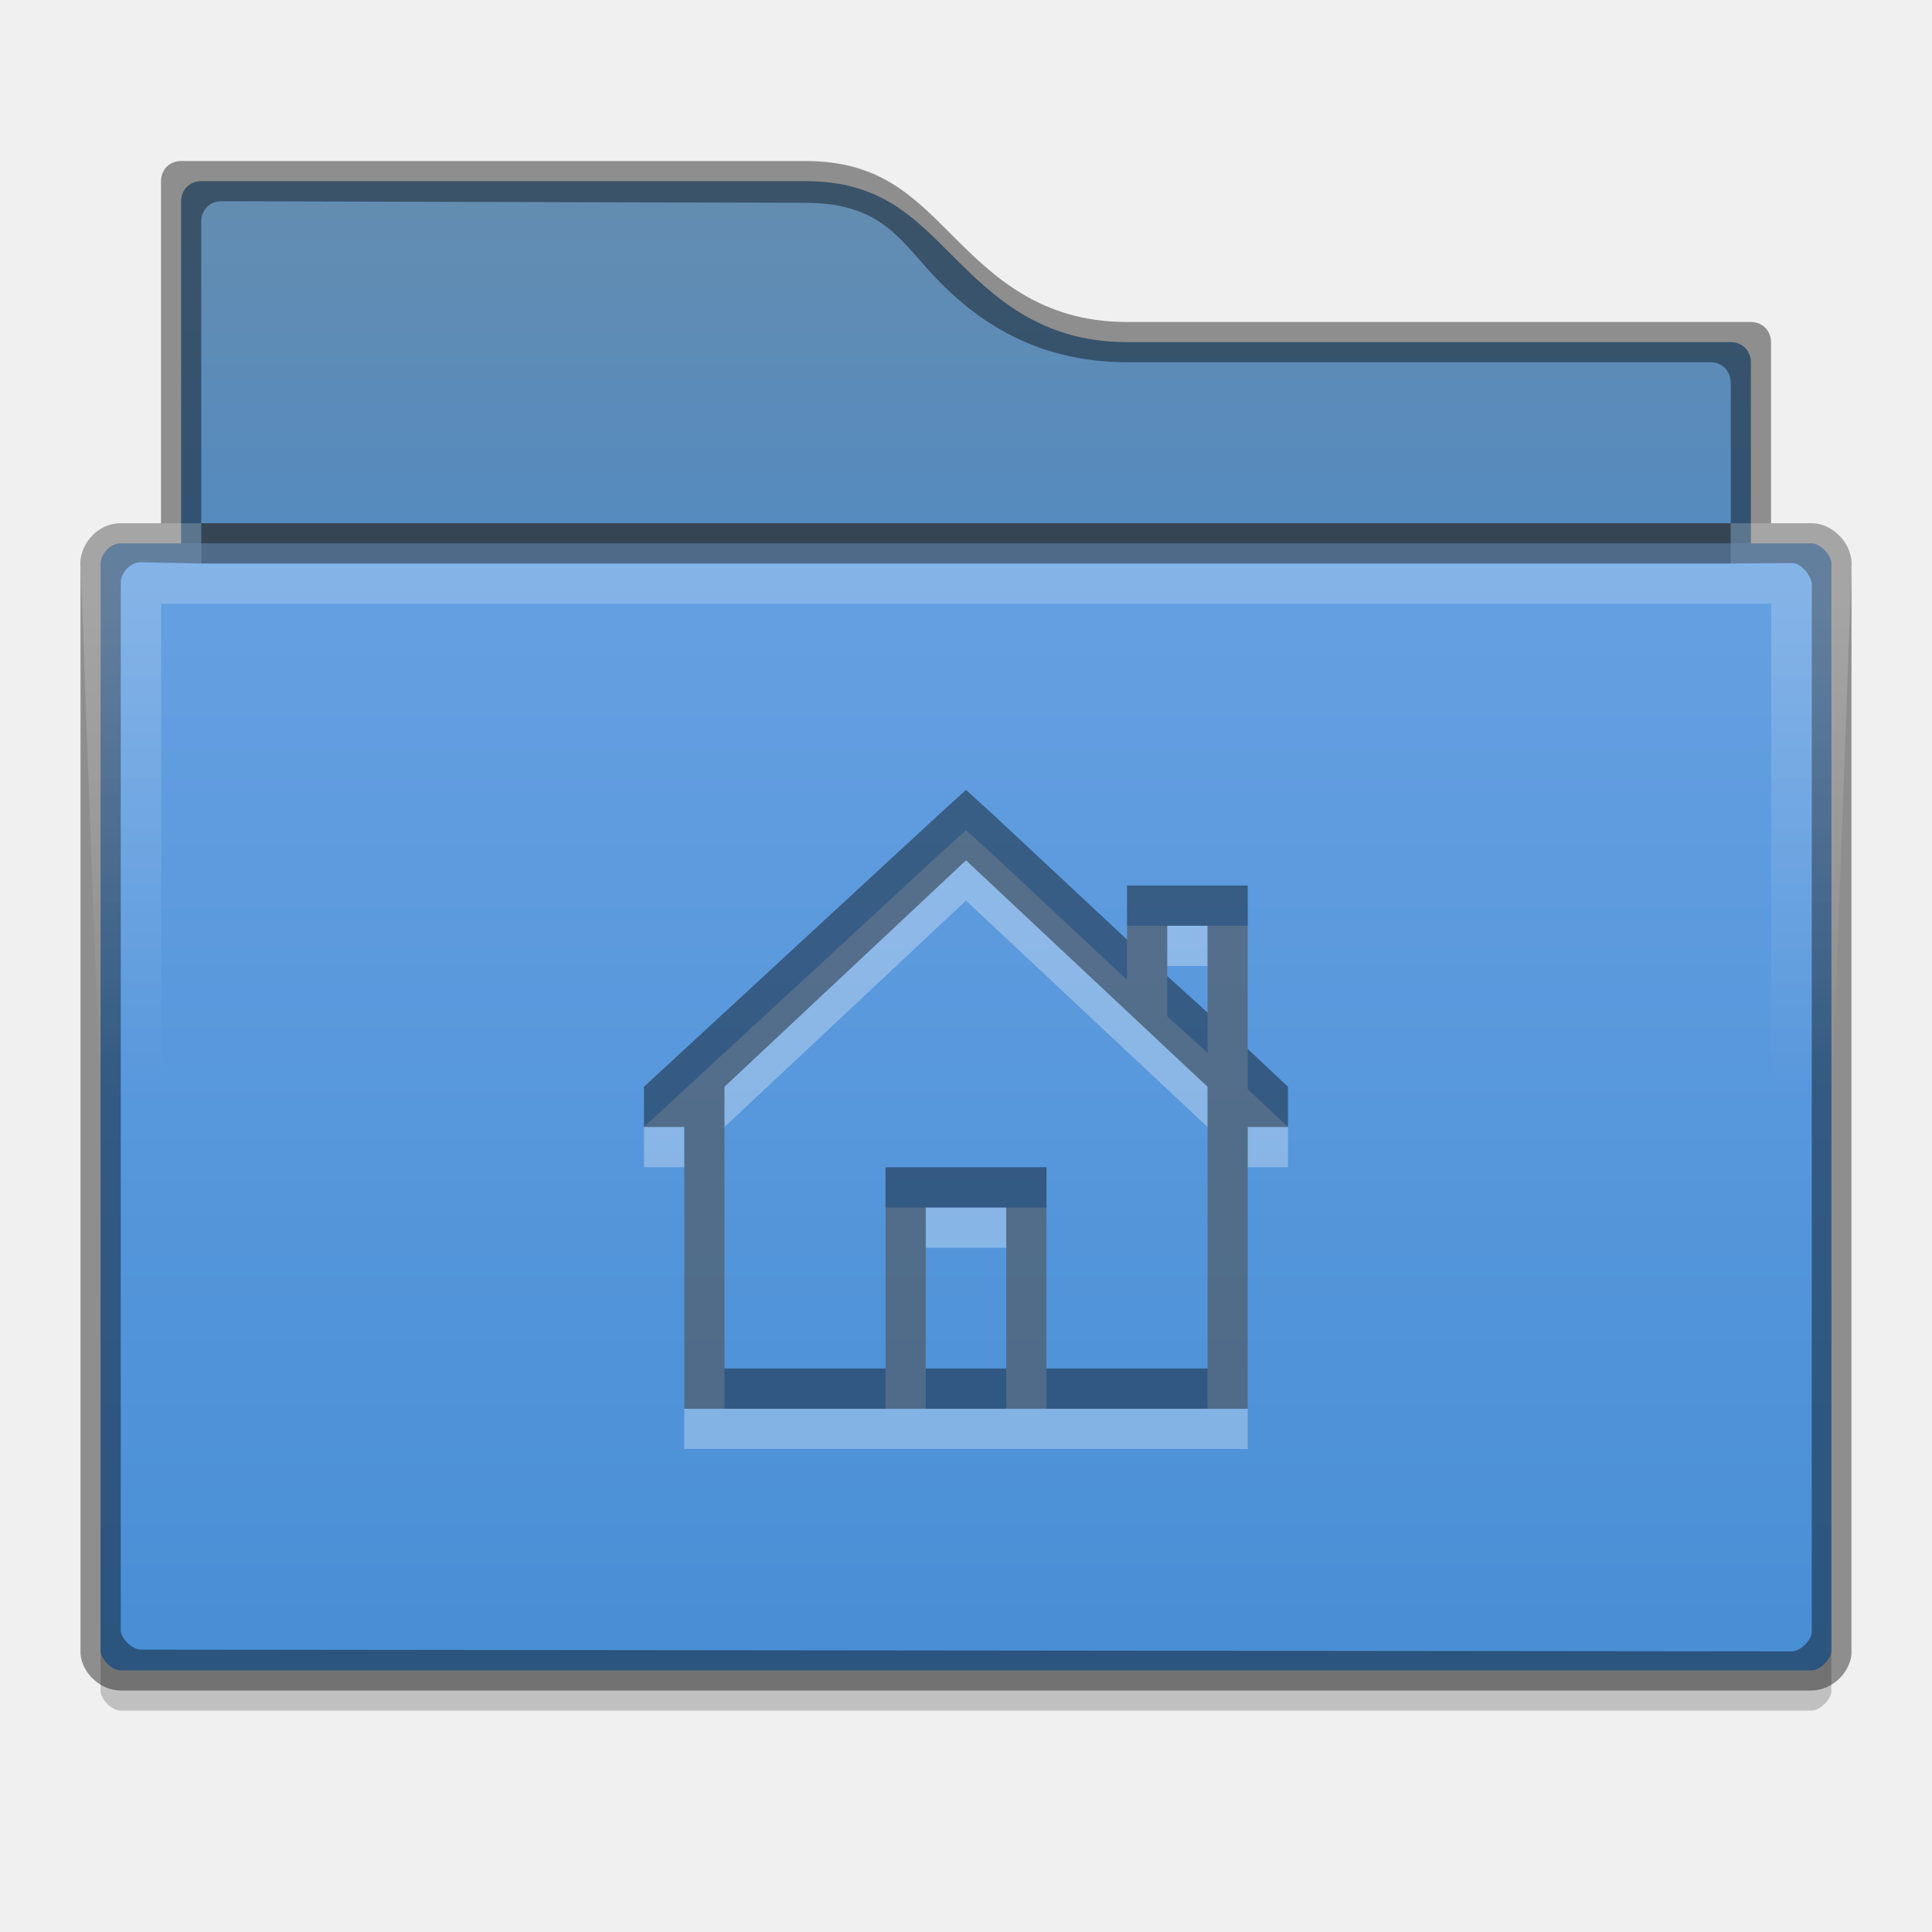
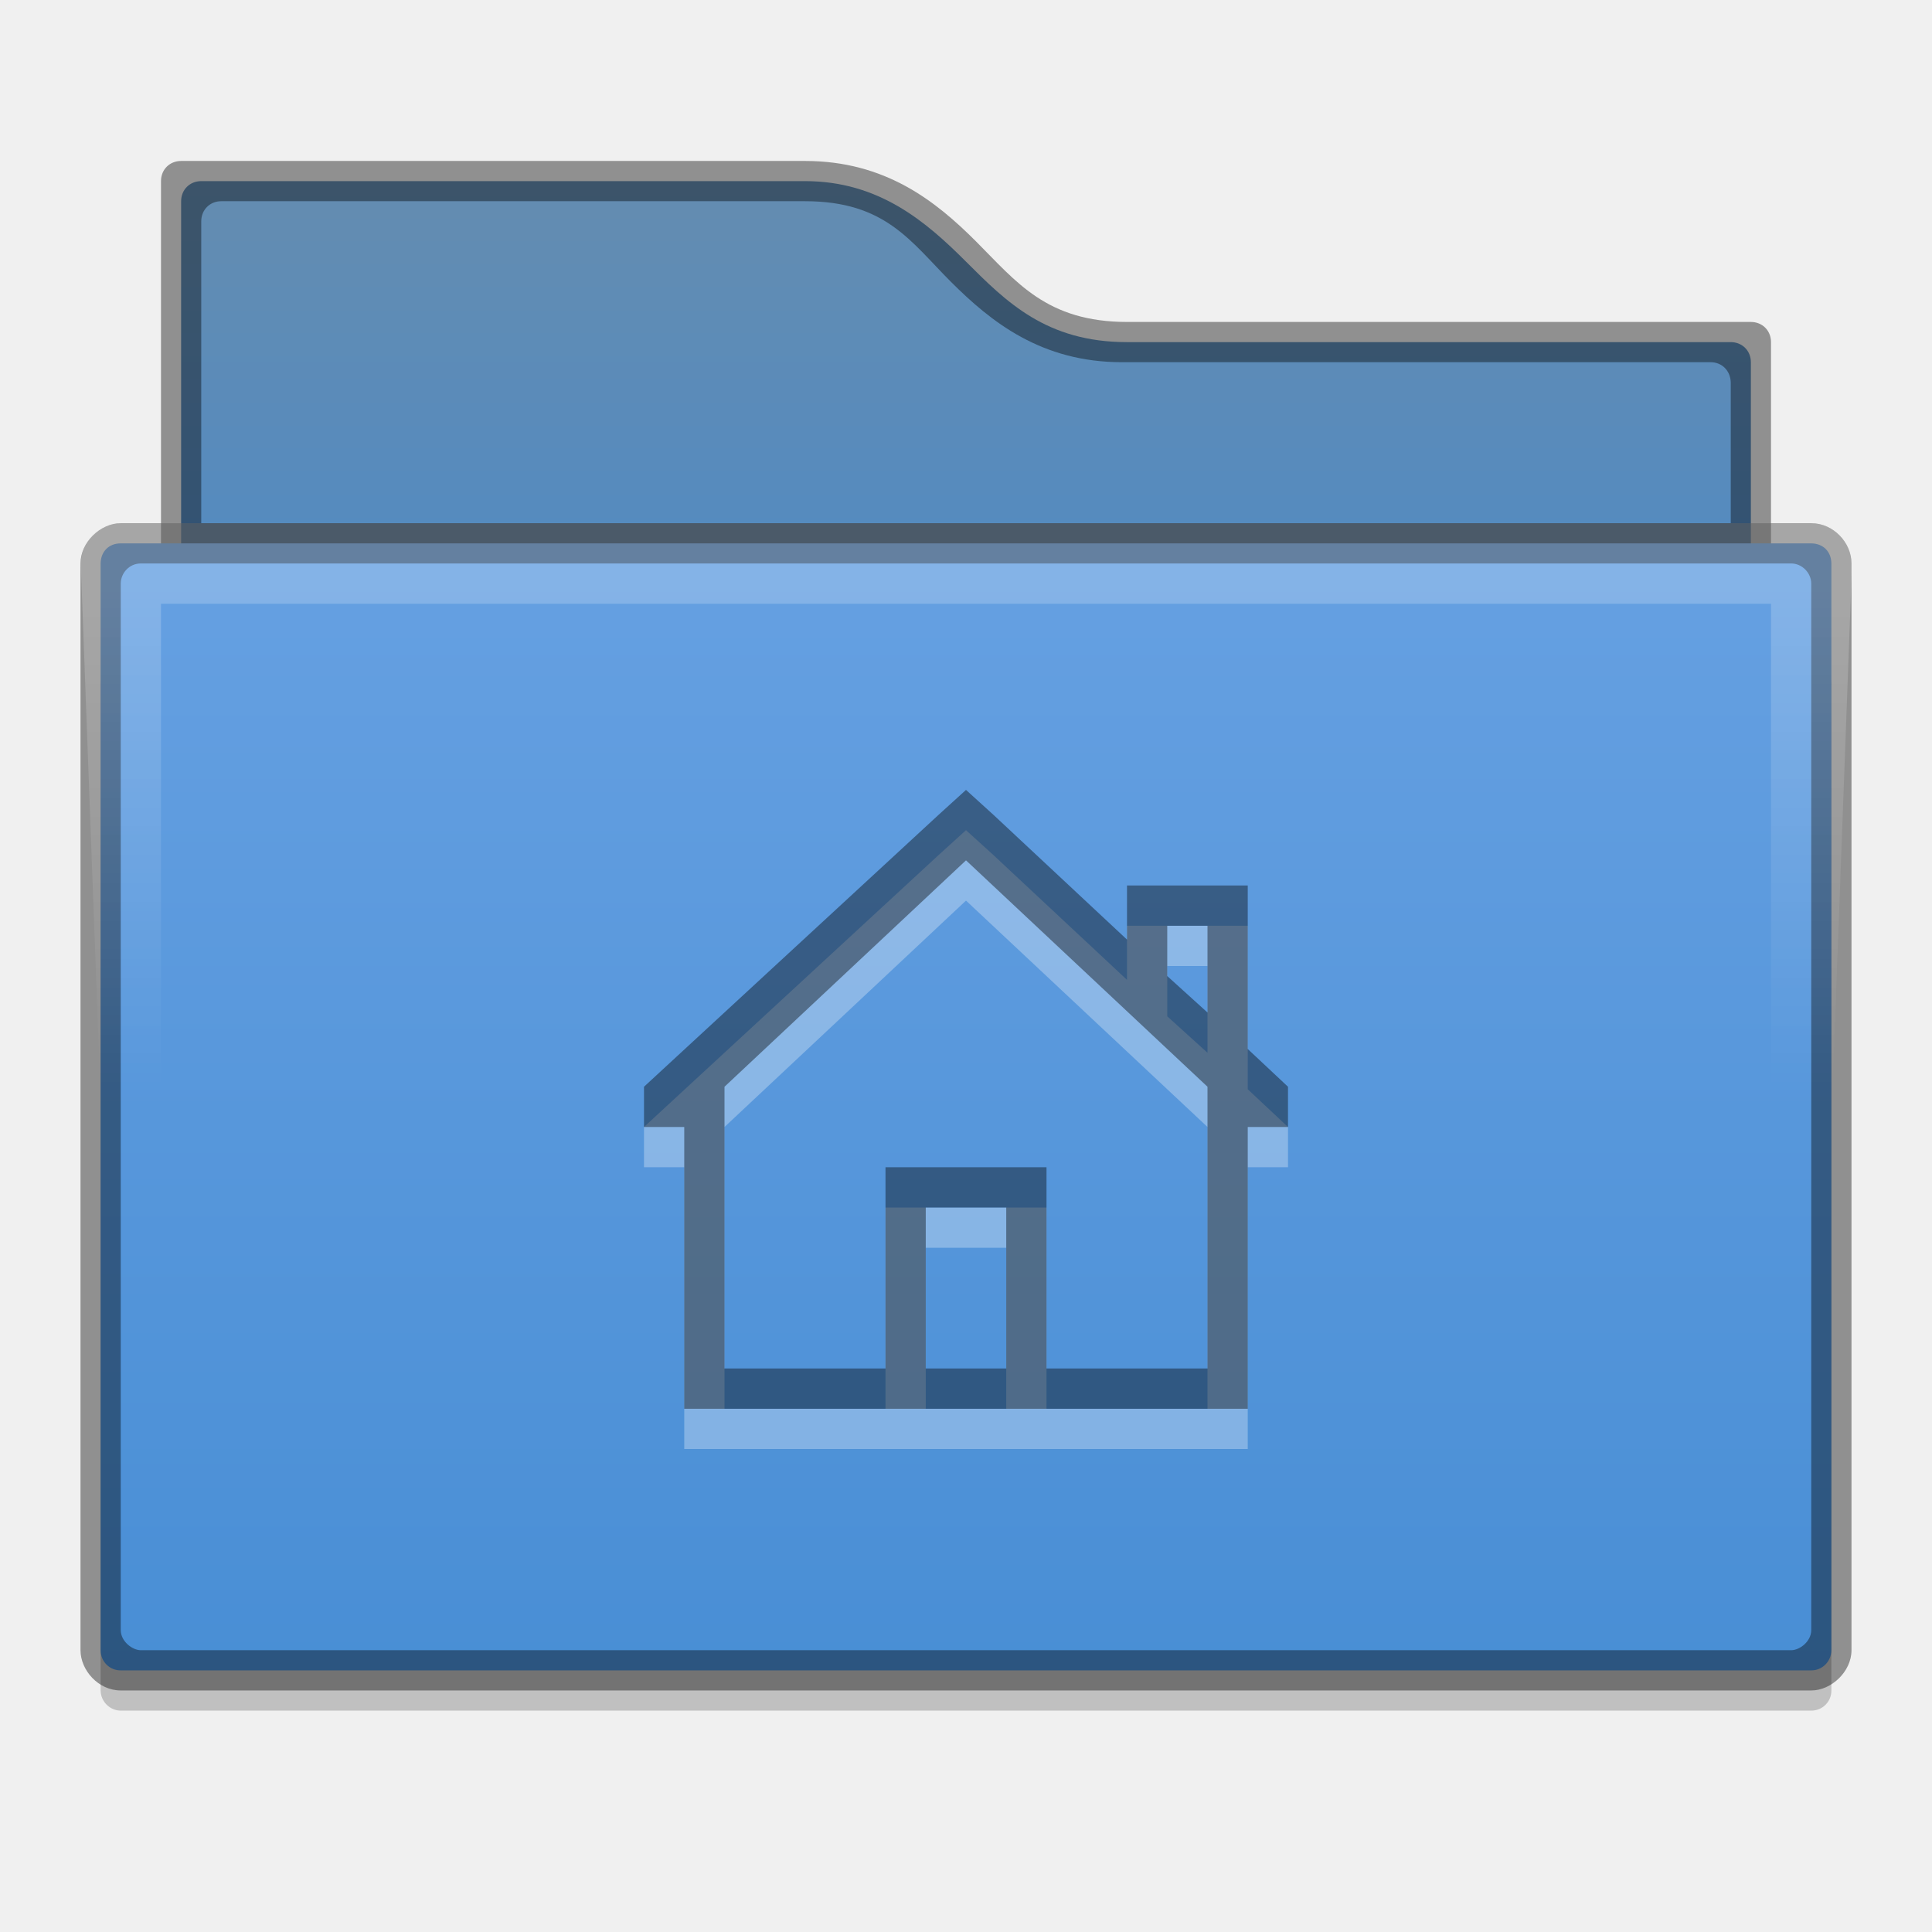
- <svg xmlns="http://www.w3.org/2000/svg" xmlns:xlink="http://www.w3.org/1999/xlink" id="svg2436" height="48" width="48" version="1.1">
+ <svg xmlns="http://www.w3.org/2000/svg" id="svg2436" height="48" width="48" version="1.1">
  <defs id="defs2438">
-     <linearGradient id="linearGradient11342">
-       <stop id="stop11344" offset="0" style="stop-color:#ffffff;stop-opacity:1;" />
-       <stop id="stop11346" offset="1" style="stop-color:#ffffff;stop-opacity:0;" />
+     <linearGradient id="linearGradient5274-3" x1="328" gradientUnits="userSpaceOnUse" x2="328" gradientTransform="translate(-304 -236)" y1="240" y2="260">
+       <stop id="stop11361-7" style="stop-color:#658caf" offset="0" />
+       <stop id="stop11363-5" style="stop-color:#428ad2" offset="1" />
    </linearGradient>
-     <clipPath id="clipPath3995" clipPathUnits="userSpaceOnUse">
-       <path id="path3997" d="m 306,242.093 1,27 c 0.046,0.492 0.506,0.908 1,0.906 l 40,0 c 0.494,0.002 0.954,-0.415 1,-0.906 l 1,-27 c 0.052,-0.554 -0.444,-1.096 -1,-1.094 l -42,0 c -0.609,0 -1.051,0.57 -1,1.094 z" style="font-size:medium;font-style:normal;font-variant:normal;font-weight:normal;font-stretch:normal;text-indent:0;text-align:start;text-decoration:none;line-height:normal;letter-spacing:normal;word-spacing:normal;text-transform:none;direction:ltr;block-progression:tb;writing-mode:lr-tb;text-anchor:start;baseline-shift:baseline;color:#000000;fill:url(#linearGradient3999);fill-opacity:1;fill-rule:nonzero;stroke:none;stroke-width:2;marker:none;visibility:visible;display:inline;overflow:visible;enable-background:accumulate;font-family:Sans;-inkscape-font-specification:Sans" />
+     <linearGradient id="linearGradient5271-3" x1="352" gradientUnits="userSpaceOnUse" x2="352" gradientTransform="translate(-304 -228)" y1="228" y2="276">
+       <stop id="stop4970-6" style="stop-color:#74a9e8" offset="0" />
+       <stop id="stop4972-2" style="stop-color:#428ad2" offset="1" />
+     </linearGradient>
+     <linearGradient id="linearGradient3991" y2="255" gradientUnits="userSpaceOnUse" x2="328" y1="243" x1="328">
+       <stop id="stop11344-7" style="stop-color:#fff" offset="0" />
+       <stop id="stop11346-5" style="stop-color:#fff;stop-opacity:0" offset="1" />
+     </linearGradient>
+     <clipPath id="clipPath3995-2" clipPathUnits="userSpaceOnUse">
+       <path id="path3997-7" d="m306 242.09 1 27c0.046 0.492 0.506 0.908 1 0.906h40c0.494 0.002 0.954-0.415 1-0.906l1-27c0.052-0.554-0.444-1.096-1-1.094h-42c-0.609 0-1.051 0.57-1 1.094z" style="color:#000000;text-indent:0;block-progression:tb;text-decoration-line:none;text-transform:none;fill:url(#linearGradient3999)" />
    </clipPath>
-     <linearGradient y2="276" x2="352" y1="228" x1="352" gradientTransform="translate(-304,-227.9997)" gradientUnits="userSpaceOnUse" id="linearGradient5271" xlink:href="#linearGradient4968" />
-     <linearGradient id="linearGradient4968">
-       <stop style="stop-color:#74a9e8;stop-opacity:1" offset="0" id="stop4970" />
-       <stop id="stop4972" offset="1" style="stop-color:#428ad2;stop-opacity:1" />
-     </linearGradient>
-     <linearGradient y2="260" x2="328" y1="240" x1="328" gradientTransform="translate(-304,-236)" gradientUnits="userSpaceOnUse" id="linearGradient5274" xlink:href="#linearGradient11359" />
-     <linearGradient id="linearGradient11359">
-       <stop id="stop11361" offset="0" style="stop-color:#658caf;stop-opacity:1" />
-       <stop id="stop11363" offset="1" style="stop-color:#428ad2;stop-opacity:1" />
-     </linearGradient>
-     <linearGradient xlink:href="#linearGradient11342" id="linearGradient4307" gradientUnits="userSpaceOnUse" x1="328" y1="243" x2="328" y2="255" />
  </defs>
-   <path id="path13868" d="m 3,16.5 c -0.298,0 -0.521,0.319 -0.5,0.531 l 0,0.031 0,24.969 c 0.02,0.21 0.289,0.47 0.5,0.469 l 42,0 c 0.211,8.6e-4 0.48,-0.259 0.5,-0.469 l 0,-24.969 0,-0.031 c 0.022,-0.229 -0.27,-0.532 -0.5,-0.531 z" style="color:#000000;font-style:normal;font-variant:normal;font-weight:normal;font-stretch:normal;font-size:medium;line-height:normal;font-family:Sans;-inkscape-font-specification:Sans;text-indent:0;text-align:start;text-decoration:none;text-decoration-line:none;letter-spacing:normal;word-spacing:normal;text-transform:none;direction:ltr;block-progression:tb;writing-mode:lr-tb;baseline-shift:baseline;text-anchor:start;display:inline;overflow:visible;visibility:visible;opacity:0.2;fill:#000000;fill-opacity:1;fill-rule:nonzero;stroke:none;stroke-width:2;marker:none;enable-background:accumulate" />
-   <path style="color:#000000;display:inline;overflow:visible;visibility:visible;fill:url(#linearGradient5274);fill-opacity:1;stroke:none;stroke-width:4;marker:none;enable-background:accumulate" d="m 5,4.5 c -0.286,0 -0.5,0.214 -0.5,0.5 l 0,18 c 0,0.286 0.214,0.5 0.5,0.5 l 38,0 c 0.286,0 0.5,-0.214 0.5,-0.5 l 0,-14 c 0,-0.286 -0.214,-0.5 -0.5,-0.5 l -15,0 c -2.167,0 -3.344,-1.156 -4.344,-2.156 -1,-1 -1.823,-1.844 -3.656,-1.844 l -15,0 z" id="rect11352" />
-   <path id="path11392" d="M 2.906,15 C 2.382,15.047 1.949,15.57 2,16.094 l 1,23.906 c 0.046,0.492 0.506,0.908 1,0.906 l 40,0 c 0.494,0.002 0.954,-0.415 1,-0.906 l 1,-23.906 c 0.052,-0.554 -0.444,-1.096 -1,-1.094 l -42,0 c -0.031,-10e-4 -0.062,-10e-4 -0.094,0 z" style="color:#000000;font-style:normal;font-variant:normal;font-weight:normal;font-stretch:normal;font-size:medium;line-height:normal;font-family:Sans;-inkscape-font-specification:Sans;text-indent:0;text-align:start;text-decoration:none;text-decoration-line:none;letter-spacing:normal;word-spacing:normal;text-transform:none;direction:ltr;block-progression:tb;writing-mode:lr-tb;baseline-shift:baseline;text-anchor:start;display:inline;overflow:visible;visibility:visible;fill:none;stroke:none;stroke-width:2;marker:none;enable-background:accumulate" />
-   <rect style="color:#000000;display:inline;overflow:visible;visibility:visible;opacity:0.41;fill:#000000;fill-opacity:1;stroke:none;stroke-width:2;marker:none;enable-background:accumulate" id="rect12034" width="38" height="1" x="5" y="13" />
-   <path id="path6232" d="m 24,20.625 -0.688,0.625 -6.5,6 L 16,28 l 0,1 1,0 0,7 14,0 0,-7 0,0 1,0 0,-1 L 31,27.062 31,23 28,23 28,24.344 24.688,21.25 Z m 0,1.75 6,5.625 0,7 -4,0 0,-5 -4,0 0,5 -4,0 0,-7 z M 29,24 30,24 30,26.156 29,25.25 Z m -6,7 2,0 0,4 -2,0 z" style="opacity:0.3;fill:#ffffff;fill-opacity:1;stroke:none" />
-   <path style="opacity:0.4;fill:#000000;fill-opacity:1;stroke:none" d="m 24,19.625 -0.688,0.625 -6.5,6 L 16,27 l 0,1 1,0 0,7 14,0 0,-7 0,0 1,0 0,-1 L 31,26.062 31,22 28,22 28,23.344 24.688,20.25 Z m 0,1.75 6,5.625 0,7 -4,0 0,-5 -4,0 0,5 -4,0 0,-7 z M 29,23 30,23 30,25.156 29,24.25 Z m -6,7 2,0 0,4 -2,0 z" id="path16259" />
-   <path style="color:#000000;font-style:normal;font-variant:normal;font-weight:normal;font-stretch:normal;font-size:medium;line-height:normal;font-family:Sans;-inkscape-font-specification:Sans;text-indent:0;text-align:start;text-decoration:none;text-decoration-line:none;letter-spacing:normal;word-spacing:normal;text-transform:none;direction:ltr;block-progression:tb;writing-mode:lr-tb;baseline-shift:baseline;text-anchor:start;display:inline;overflow:visible;visibility:visible;fill:url(#linearGradient5271);fill-opacity:1;fill-rule:nonzero;stroke:none;stroke-width:2;marker:none;enable-background:accumulate" d="m 3,13.5 c -0.298,0 -0.521,0.319 -0.5,0.531 l 0,0.031 5e-5,26.969 c 0.02,0.21 0.289,0.47 0.5,0.469 l 42,0 c 0.211,8.6e-4 0.48,-0.259 0.5,-0.469 l -5e-5,-26.969 0,-0.031 c 0.022,-0.229 -0.27,-0.532 -0.5,-0.531 z" id="path10548" />
-   <path style="color:#000000;font-style:normal;font-variant:normal;font-weight:normal;font-stretch:normal;font-size:medium;line-height:normal;font-family:Sans;-inkscape-font-specification:Sans;text-indent:0;text-align:start;text-decoration:none;text-decoration-line:none;letter-spacing:normal;word-spacing:normal;text-transform:none;direction:ltr;block-progression:tb;writing-mode:lr-tb;baseline-shift:baseline;text-anchor:start;display:inline;overflow:visible;visibility:visible;fill:none;stroke:none;stroke-width:2;marker:none;enable-background:accumulate" d="M 2.906,15 C 2.382,15.047 1.949,15.57 2,16.094 l 1,23.906 c 0.046,0.492 0.506,0.908 1,0.906 l 40,0 c 0.494,0.002 0.954,-0.415 1,-0.906 l 1,-23.906 c 0.052,-0.554 -0.444,-1.096 -1,-1.094 l -42,0 c -0.031,-10e-4 -0.062,-10e-4 -0.094,0 z" id="path4168" />
-   <path style="color:#000000;display:inline;overflow:visible;visibility:visible;opacity:0.41;fill:#000000;fill-opacity:1;stroke:none;stroke-width:4;marker:none;enable-background:accumulate" d="M 4.5,4 C 4.214,4 4,4.214 4,4.5 L 4,13 3,13 c -0.609,0 -1.051,0.57 -1,1.094 l 0,27 C 2.046,41.585 2.506,42.002 3,42 l 42,0 c 0.494,0.002 0.954,-0.415 1,-0.906 l 0,-27 C 46.013,13.955 45.991,13.818 45.943,13.689 45.8,13.303 45.417,12.998 45,13 l -1,0 0,-4.5 C 44,8.214 43.786,8 43.5,8 L 28,8 C 25.833,8 24.656,6.844 23.656,5.844 22.656,4.844 21.833,4 20,4 Z m 1,1 14.5,0.038 c 2,0.005 2.391,1.013 3.391,2.013 C 24.391,8.051 25.833,9 28,9 l 14.5,0 c 0.286,0 0.491,0.215 0.5,0.5 l 0,4.5 1.531,-0.011 c 0.23,-9.9e-4 0.506,0.352 0.484,0.581 l -0.002,-0.022 -0.001,26.011 c -0.02,0.21 -0.289,0.47 -0.5,0.469 L 3.5,40.984 C 3.289,40.985 3.02,40.726 3,40.516 L 3,14.531 3,14.5 C 2.979,14.288 3.202,13.963 3.5,13.969 L 5,14 5,5.5 C 5,5.214 5.214,4.999 5.5,5 Z" id="path4197" />
-   <path id="path4170" d="m 306,242.093 0,27 c 0.046,0.492 0.49,0.849 0.983,0.847 l 42,0 c 0.494,0.002 0.97,-0.355 1.017,-0.847 l 0,-27 c 0.052,-0.554 -0.444,-1.096 -1,-1.094 l -42,0 c -0.609,0 -1.051,0.57 -1,1.094 z" style="color:#000000;font-style:normal;font-variant:normal;font-weight:normal;font-stretch:normal;font-size:medium;line-height:normal;font-family:Sans;-inkscape-font-specification:Sans;text-indent:0;text-align:start;text-decoration:none;text-decoration-line:none;letter-spacing:normal;word-spacing:normal;text-transform:none;direction:ltr;block-progression:tb;writing-mode:lr-tb;baseline-shift:baseline;text-anchor:start;display:inline;overflow:visible;visibility:visible;opacity:0.2;fill:none;stroke:url(#linearGradient4307);stroke-width:4;stroke-miterlimit:4;stroke-dasharray:none;stroke-opacity:1;marker:none;enable-background:accumulate" clip-path="url(#clipPath3995)" transform="translate(-303.9959,-227.9997)" />
-   <rect y="13" x="5" height="1" width="38" id="rect4172" style="color:#000000;display:inline;overflow:visible;visibility:visible;opacity:0.41;fill:#000000;fill-opacity:1;stroke:none;stroke-width:2;marker:none;enable-background:accumulate" />
-   <path style="opacity:0.3;fill:#ffffff;fill-opacity:1;stroke:none" d="m 24,20.625 -0.688,0.625 -6.5,6 L 16,28 l 0,1 1,0 0,7 14,0 0,-7 0,0 1,0 0,-1 L 31,27.062 31,23 28,23 28,24.344 24.688,21.25 Z m 0,1.75 6,5.625 0,7 -4,0 0,-5 -4,0 0,5 -4,0 0,-7 z M 29,24 30,24 30,26.156 29,25.25 Z m -6,7 2,0 0,4 -2,0 z" id="path4174" />
-   <path id="path4176" d="m 24,19.625 -0.688,0.625 -6.5,6 L 16,27 l 0,1 1,0 0,7 14,0 0,-7 0,0 1,0 0,-1 L 31,26.062 31,22 28,22 28,23.344 24.688,20.25 Z m 0,1.75 6,5.625 0,7 -4,0 0,-5 -4,0 0,5 -4,0 0,-7 z M 29,23 30,23 30,25.156 29,24.25 Z m -6,7 2,0 0,4 -2,0 z" style="opacity:0.4;fill:#000000;fill-opacity:1;stroke:none" />
+   <path id="path13868" d="m3.004 16.5c-0.298 0-0.521 0.319-0.5 0.531v0.031l-0.004 24.938c0.004 0.28 0.235 0.501 0.504 0.5h41.996c0.285 0.001 0.504-0.231 0.5-0.5l0.002-24.969 0.002 0c0.022-0.229-0.27-0.532-0.5-0.531z" style="opacity:.2;color:#000000;text-indent:0;block-progression:tb;text-decoration-line:none;text-transform:none" />
+   <path id="rect11352" d="m5 4.5c-0.286 0-0.5 0.214-0.5 0.5v9h39v-5c0-0.286-0.214-0.5-0.5-0.5h-15c-2.004 0-3-1-4-2s-2.167-2-4-2z" style="color:#000000;fill:url(#linearGradient5274-3)" />
+   <path id="path11392" d="m2.91 15c-0.524 0.047-0.958 0.57-0.906 1.094l1 23.906c0.046 0.492 0.506 0.908 1 0.906h40c0.494 0.002 0.954-0.415 1-0.906l1-23.906c0.052-0.554-0.444-1.096-1-1.094h-42c-0.031-0.001-0.062-0.001-0.094 0z" style="color:#000000;text-indent:0;block-progression:tb;text-decoration-line:none;text-transform:none;fill:none" />
+   <path id="rect12034" style="color:#000000;opacity:0.41" d="m4 13h40v1h-40z" />
+   <path id="path10548" d="m3 13.5c-0.298 0-0.497 0.206-0.5 0.5v27c0 0.28 0.223 0.505 0.504 0.5h42c0.262 0.001 0.492-0.212 0.496-0.5v-27c-0.002-0.299-0.207-0.497-0.5-0.5z" style="color:#000000;text-indent:0;block-progression:tb;text-decoration-line:none;text-transform:none;fill:url(#linearGradient5271-3)" />
+   <path id="path4168" d="m2.91 15c-0.524 0.047-0.958 0.57-0.906 1.094l1 23.906c0.046 0.492 0.506 0.908 1 0.906h40c0.494 0.002 0.954-0.415 1-0.906l1-23.906c0.052-0.554-0.444-1.096-1-1.094h-42c-0.031-0.001-0.062-0.001-0.094 0z" style="color:#000000;text-indent:0;block-progression:tb;text-decoration-line:none;text-transform:none;fill:none" />
+   <path id="path4197" d="m4.5 3.999c-0.286 0-0.5 0.214-0.5 0.5v8.5h-1c-0.508 0-1 0.472-1 1v27c0 0.492 0.438 1 1 1h42c0.494 0.002 1-0.465 1-1v-27c0-0.52-0.452-1-0.996-1h-1.004v-4.5c0-0.286-0.214-0.5-0.5-0.5h-15.496c-2.004 0-2.754-1-3.754-2s-2.25-2-4.25-2zm1 1h14.5c2 0 2.623 1 3.623 2s2.25 2 4.254 2h14.623c0.286 0 0.491 0.214 0.5 0.5v3.5h-38v-7.5c-0-0.286 0.214-0.501 0.5-0.5zm39 9c0.273 0 0.5 0.236 0.5 0.5v26c0 0.284-0.289 0.501-0.5 0.5h-41c-0.211 0.001-0.5-0.219-0.5-0.5v-26c0-0.251 0.202-0.5 0.5-0.5z" style="color:#000000;opacity:.4" />
+   <path id="path4170" style="opacity:.2;color-rendering:auto;text-decoration-color:#000000;color:#000000;isolation:auto;mix-blend-mode:normal;shape-rendering:auto;solid-color:#000000;block-progression:tb;text-decoration-line:none;image-rendering:auto;white-space:normal;text-indent:0;text-transform:none;text-decoration-style:solid;fill:url(#linearGradient3991)" d="m306.99 241c-0.507 0-1 0.415-1 1 0 24 2 24 2 24v-23h40v23s2 0 2-24c0-0.462-0.389-1-1-1z" clip-path="url(#clipPath3995-2)" transform="translate(-303.99 -228)" />
+   <path id="path4174" style="opacity:.3;fill:#fff" d="m24 20.625-0.688 0.625-6.5 6l-0.812 0.75v1h1v7h14v-7h1v-1l-1-0.938v-4.062h-3v1.344l-3.312-3.094zm0 1.75 6 5.625v7h-4v-5h-4v5h-4v-7zm5 1.625h1v2.156l-1-0.906zm-6 7h2v4h-2z" />
+   <path id="path4176" style="opacity:.4" d="m24 19.625-0.688 0.625-6.5 6l-0.812 0.75v1h1v7h14v-7h1v-1l-1-0.938v-4.062h-3v1.344l-3.312-3.094zm0 1.75 6 5.625v7h-4v-5h-4v5h-4v-7zm5 1.625h1v2.156l-1-0.906zm-6 7h2v4h-2z" />
</svg>
